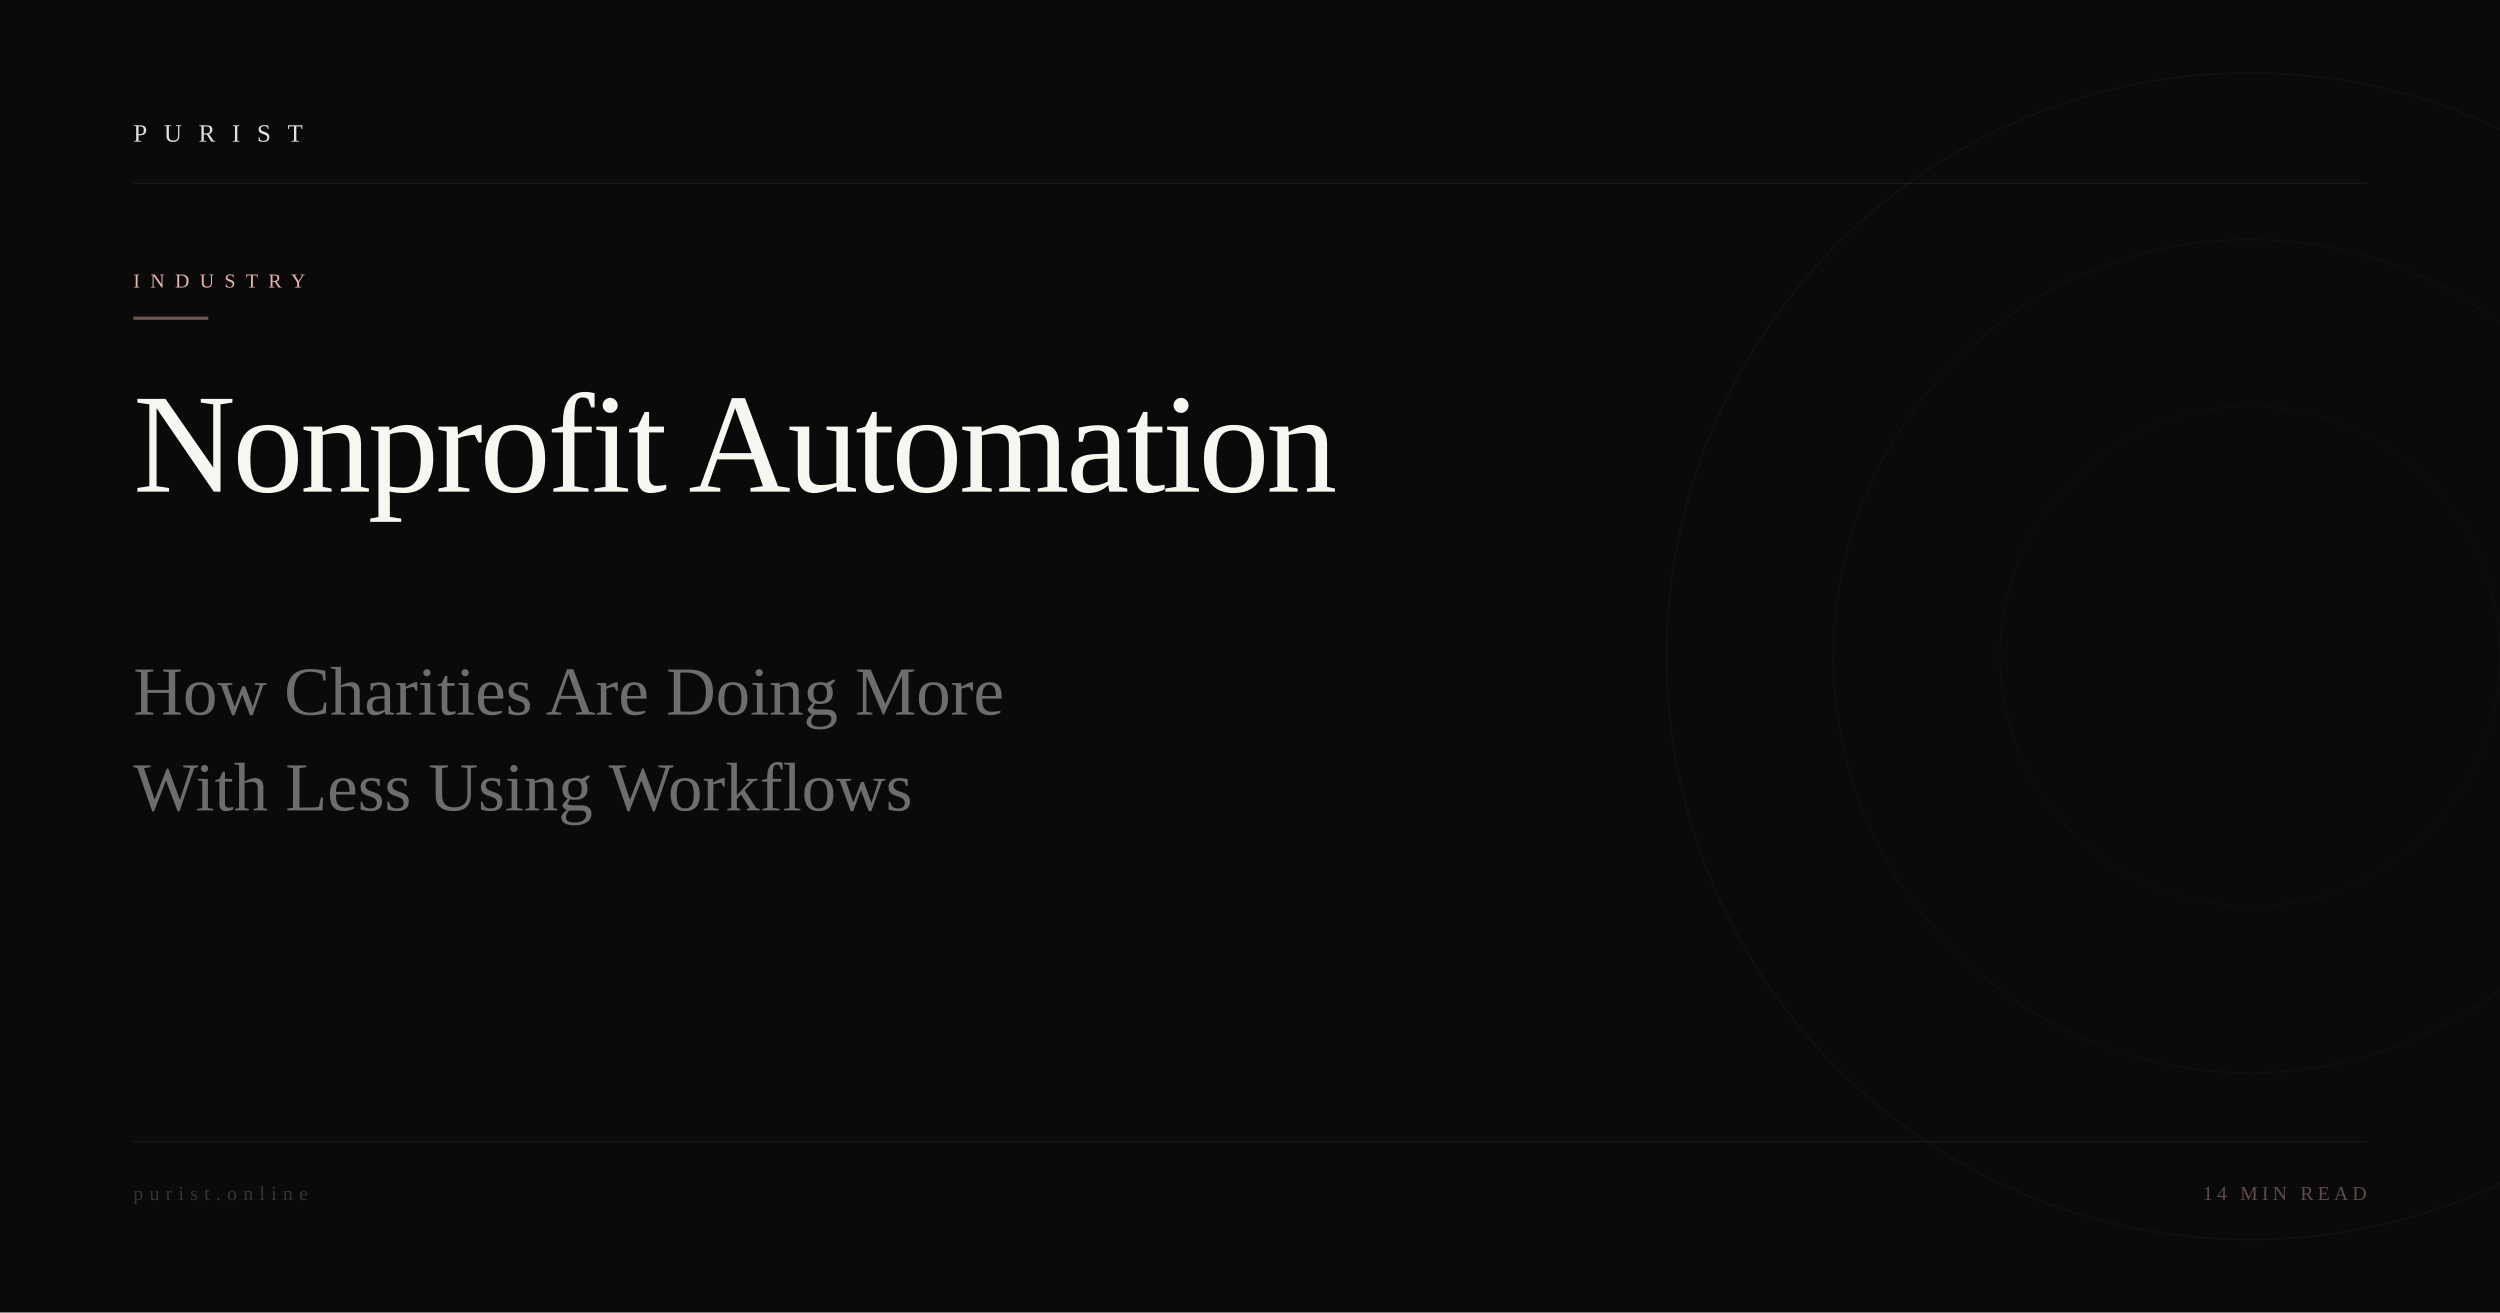
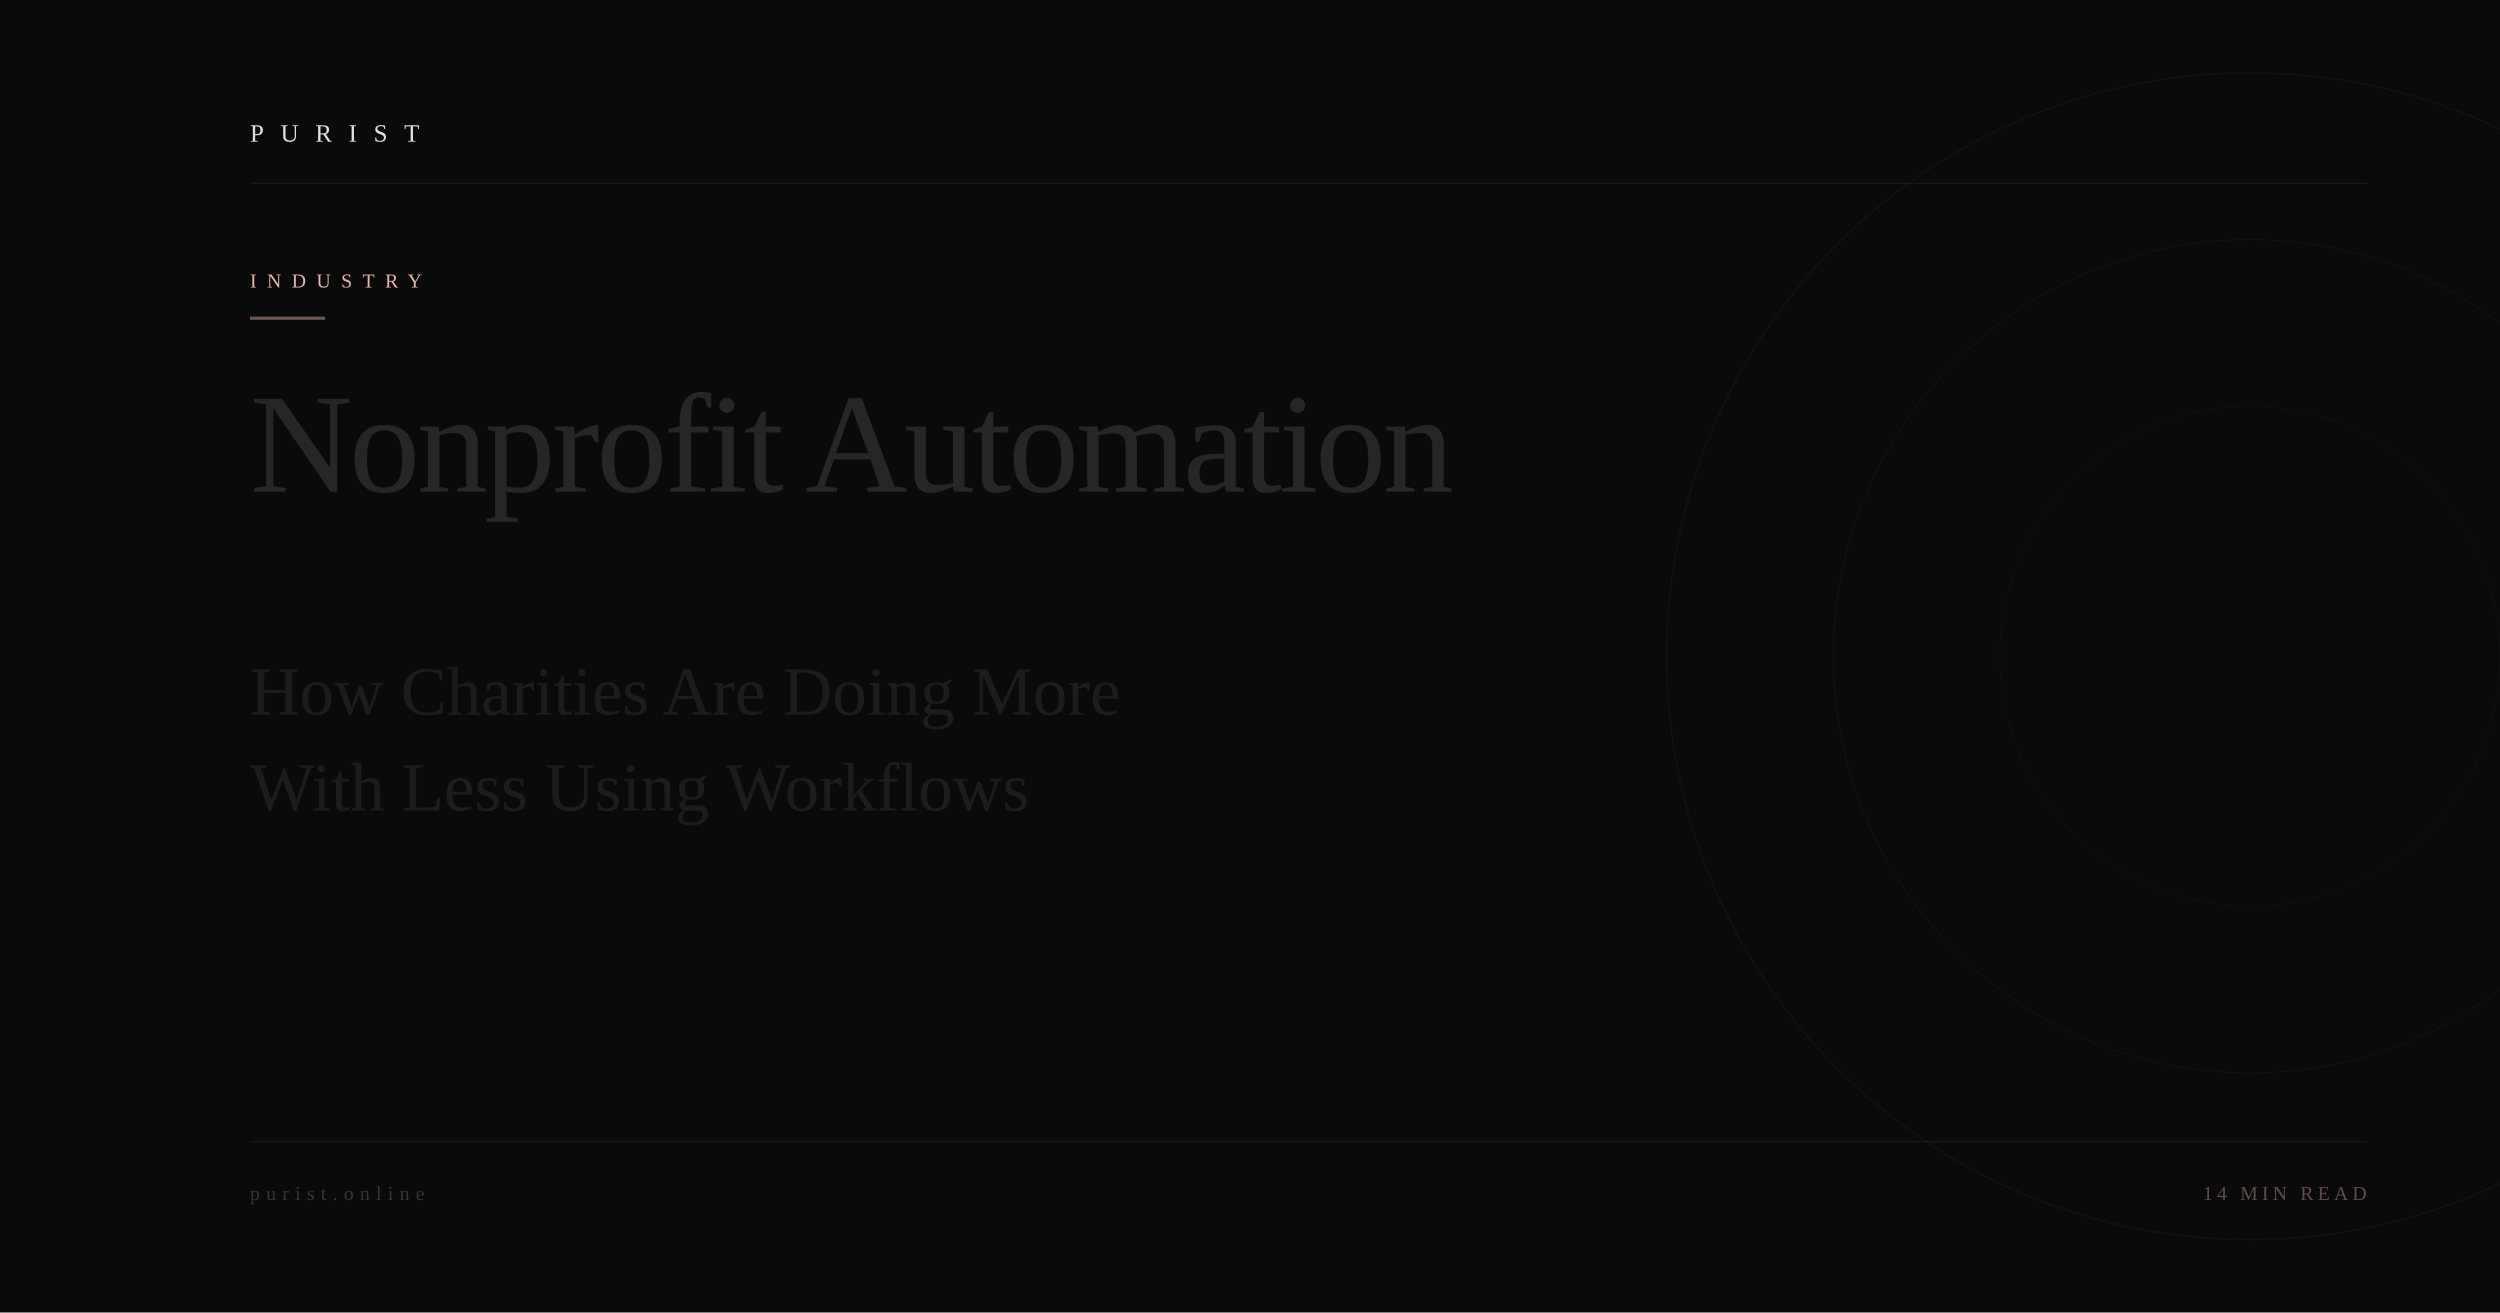
<svg xmlns="http://www.w3.org/2000/svg" viewBox="0 0 1200 630" width="1200" height="630">
  <rect width="1200" height="630" fill="#0A0A0A" />
  <circle cx="1080" cy="315" r="280" stroke="#E8B4B0" stroke-width="0.6" fill="none" opacity="0.045" />
  <circle cx="1080" cy="315" r="200" stroke="#E8B4B0" stroke-width="0.6" fill="none" opacity="0.035" />
  <circle cx="1080" cy="315" r="120" stroke="#E8B4B0" stroke-width="0.6" fill="none" opacity="0.025" />
-   <line x1="64" y1="88" x2="1136" y2="88" stroke="#F8F6F1" stroke-width="0.5" opacity="0.08" />
-   <text x="64" y="68" font-family="Georgia,'Times New Roman',serif" font-size="12" font-weight="400" fill="#F8F6F1" letter-spacing="8" opacity="0.9">PURIST</text>
-   <text x="64" y="138" font-family="Georgia,'Times New Roman',serif" font-size="9.5" font-weight="400" fill="#E8B4B0" letter-spacing="5">INDUSTRY</text>
-   <rect x="64" y="152" width="36" height="1.5" fill="#E8B4B0" opacity="0.45" />
-   <text x="64" y="236" font-family="Georgia,'Times New Roman',serif" font-size="68" font-weight="400" fill="#F8F6F1" letter-spacing="-1.5" xml:space="preserve">Nonprofit Automation</text>
-   <text x="64" y="343" font-family="Georgia,'Times New Roman',serif" font-size="33" font-weight="400" fill="#F8F6F1" opacity="0.42" letter-spacing="0" xml:space="preserve">How Charities Are Doing More</text>
-   <text x="64" y="389" font-family="Georgia,'Times New Roman',serif" font-size="33" font-weight="400" fill="#F8F6F1" opacity="0.42" letter-spacing="0" xml:space="preserve">With Less Using Workflows</text>
-   <line x1="64" y1="548" x2="1136" y2="548" stroke="#F8F6F1" stroke-width="0.5" opacity="0.08" />
-   <text x="64" y="576" font-family="Georgia,'Times New Roman',serif" font-size="9.5" fill="#F8F6F1" letter-spacing="3" opacity="0.18">purist.online</text>
+   <line x1="120" y1="88" x2="1136" y2="88" stroke="#F8F6F1" stroke-width="0.5" opacity="0.08" />
+   <text x="120" y="68" font-family="Georgia,'Times New Roman',serif" font-size="12" font-weight="400" fill="#F8F6F1" letter-spacing="8" opacity="0.9">PURIST</text>
+   <text x="120" y="138" font-family="Georgia,'Times New Roman',serif" font-size="9.5" font-weight="400" fill="#E8B4B0" letter-spacing="5">INDUSTRY</text>
+   <rect x="120" y="152" width="36" height="1.5" fill="#E8B4B0" opacity="0.45" />
+   <text x="120" y="236" font-family="Georgia,'Times New Roman',serif" font-size="68" font-weight="400" fill="#F8F6F1" opacity="0.12" letter-spacing="-1.5" xml:space="preserve">Nonprofit Automation</text>
+   <text x="120" y="343" font-family="Georgia,'Times New Roman',serif" font-size="33" font-weight="400" fill="#F8F6F1" opacity="0.08" letter-spacing="0" xml:space="preserve">How Charities Are Doing More</text>
+   <text x="120" y="389" font-family="Georgia,'Times New Roman',serif" font-size="33" font-weight="400" fill="#F8F6F1" opacity="0.08" letter-spacing="0" xml:space="preserve">With Less Using Workflows</text>
+   <line x1="120" y1="548" x2="1136" y2="548" stroke="#F8F6F1" stroke-width="0.5" opacity="0.08" />
+   <text x="120" y="576" font-family="Georgia,'Times New Roman',serif" font-size="9.5" fill="#F8F6F1" letter-spacing="3" opacity="0.18">purist.online</text>
  <text x="1136" y="576" font-family="Georgia,'Times New Roman',serif" font-size="9.5" fill="#E8B4B0" letter-spacing="2" opacity="0.38" text-anchor="end">14 MIN READ</text>
</svg>
